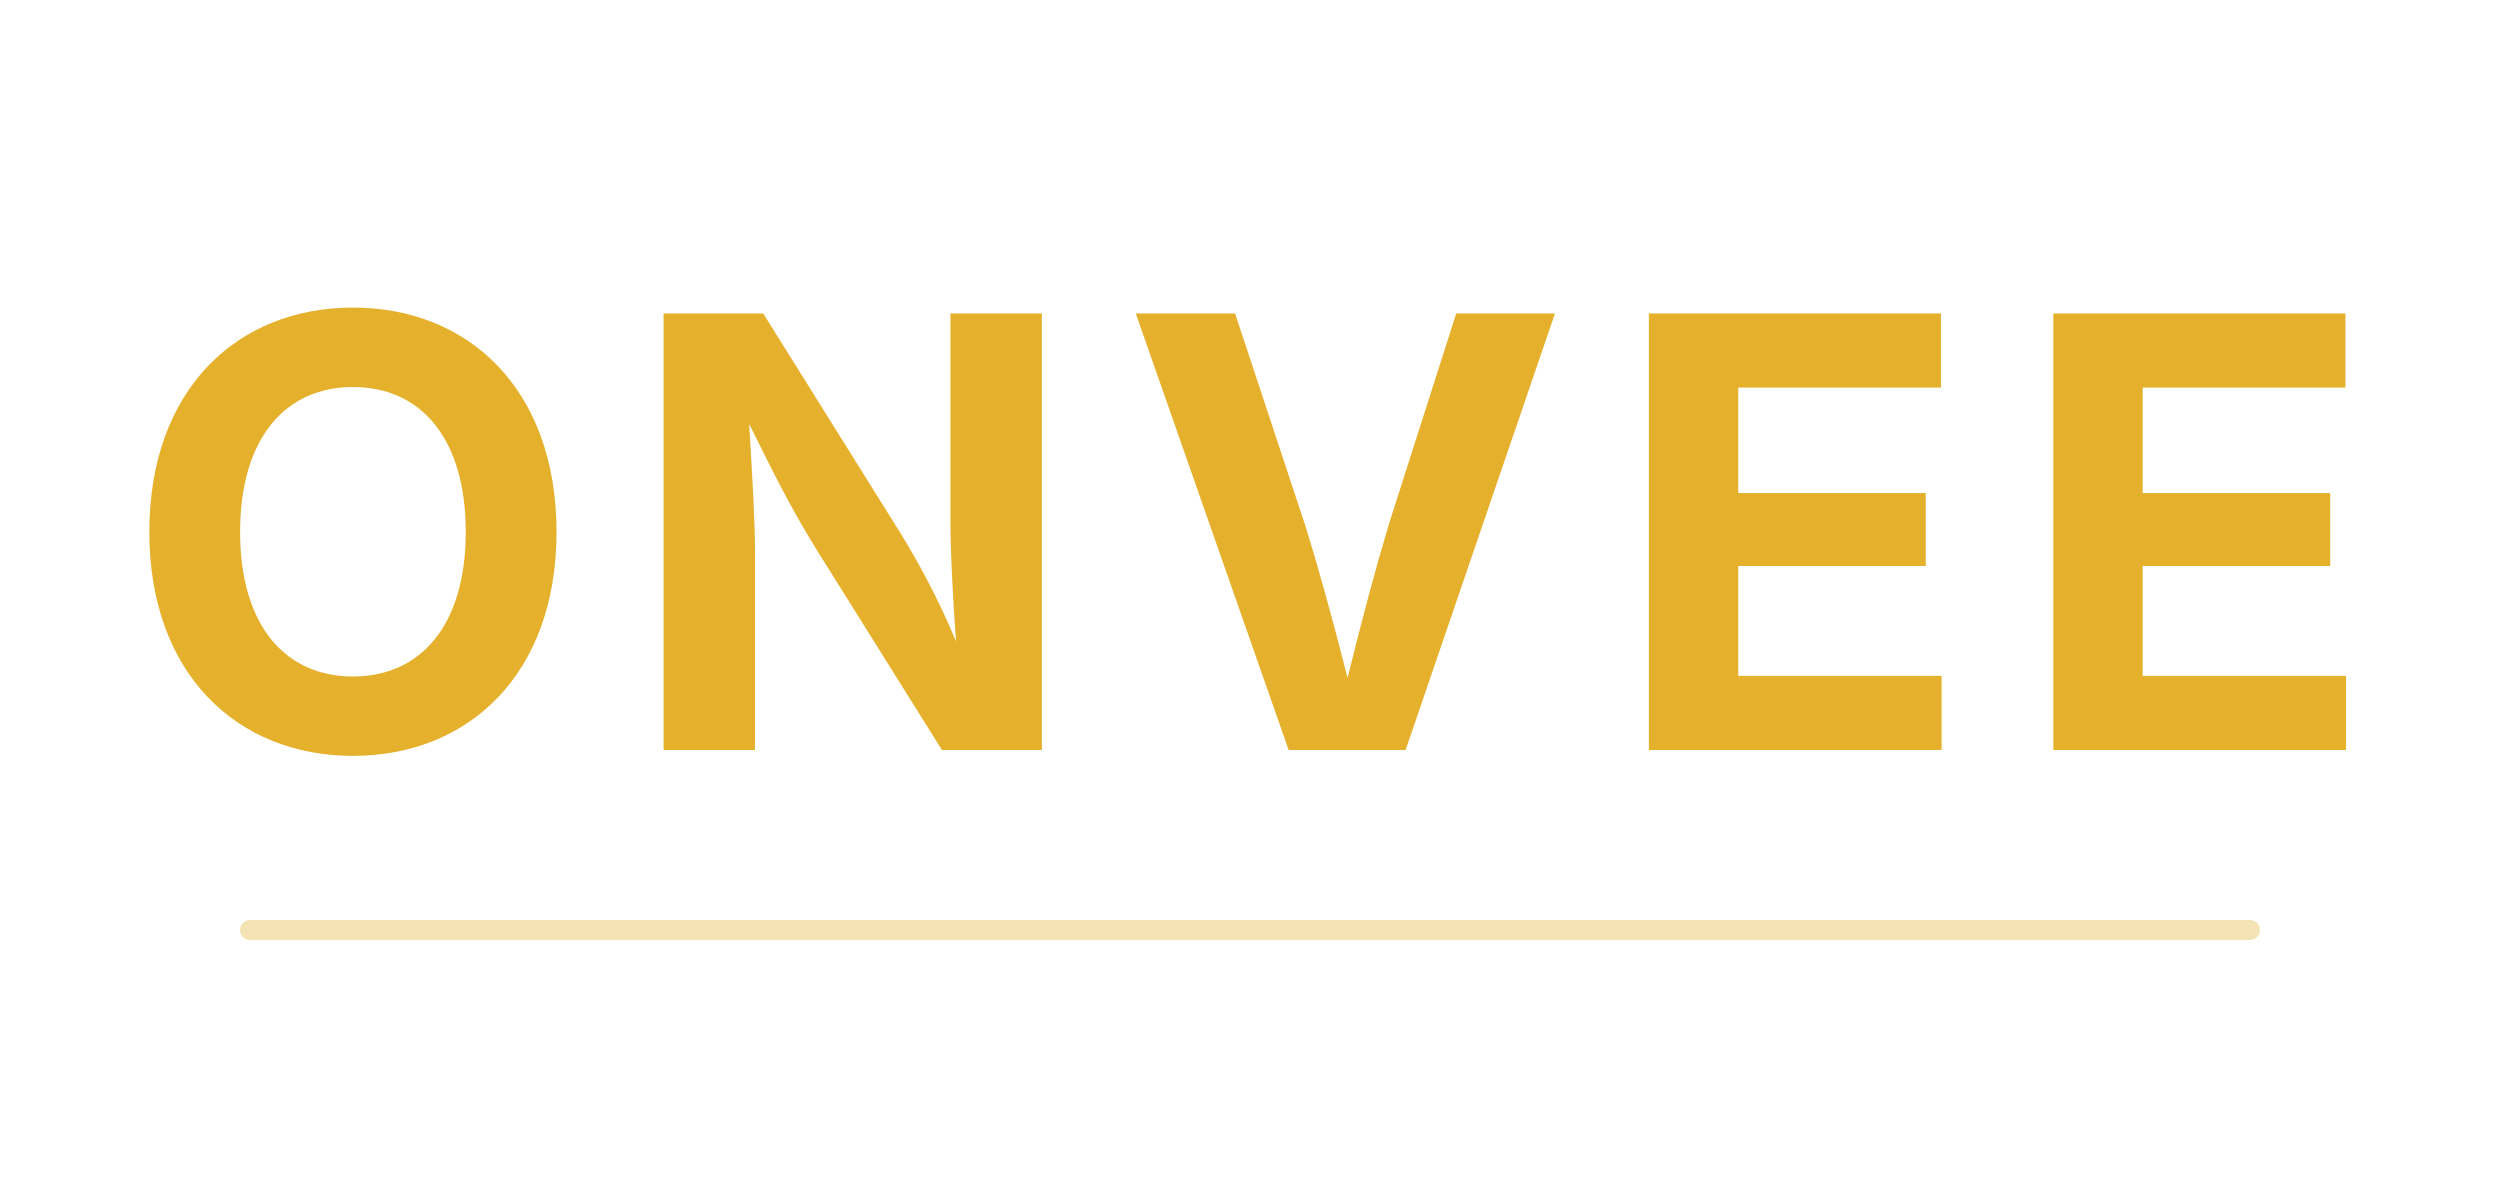
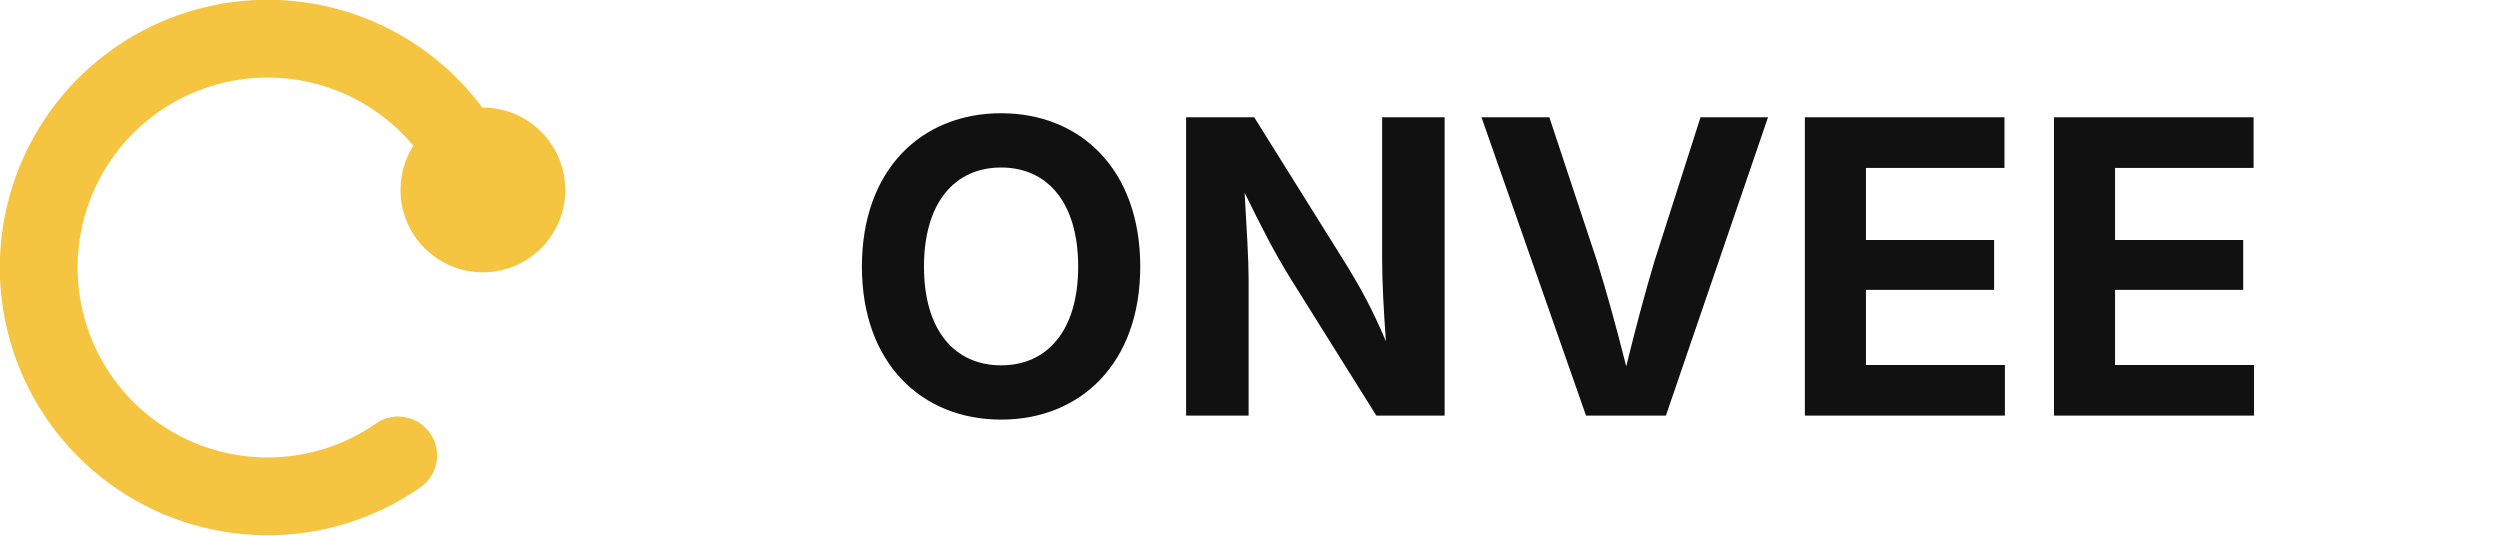
- <svg xmlns="http://www.w3.org/2000/svg" viewBox="0 0 500 240" width="500" height="240" role="img" aria-label="ONVEE">
-   <text x="250" y="150" fill="#E5B02C" font-family="'Space Grotesk','Inter',system-ui,sans-serif" font-size="120" font-weight="700" letter-spacing="8" text-anchor="middle">ONVEE</text>
-   <rect x="48" y="184" width="404" height="4" rx="2" fill="#E5B02C" opacity="0.35" />
+ <svg xmlns="http://www.w3.org/2000/svg" viewBox="21.5 21.5 546.2 117" width="546.2" height="117" role="img" aria-label="ONVEE">
+   <g transform="translate(0 0) scale(5)">
+     <path d="M21.7 24.2A10 10 0 1 1 25.4 12.6" fill="none" stroke="#F5C542" stroke-width="3.4" stroke-linecap="round" />
+     <circle cx="25.4" cy="12.6" r="3.6" fill="#F5C542" />
+   </g>
+   <text x="205.7" y="112.3" textLength="362.0" lengthAdjust="spacing" fill="#111111" font-family="'Space Grotesk','Inter',system-ui,sans-serif" font-size="89.6" font-weight="700">ONVEE</text>
</svg>
